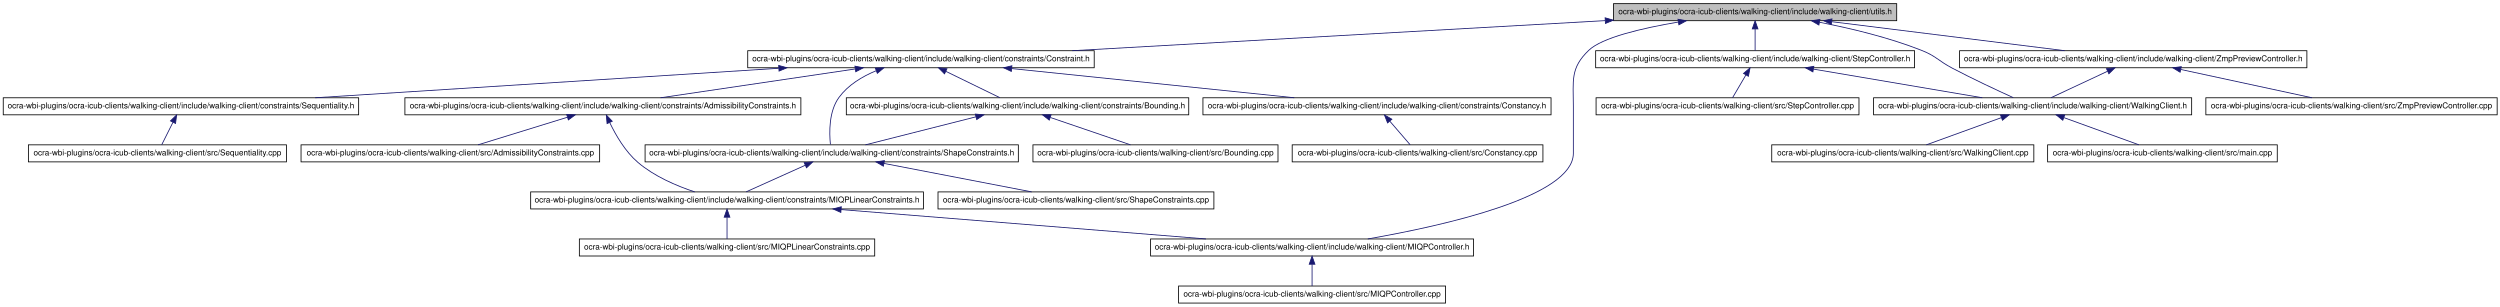
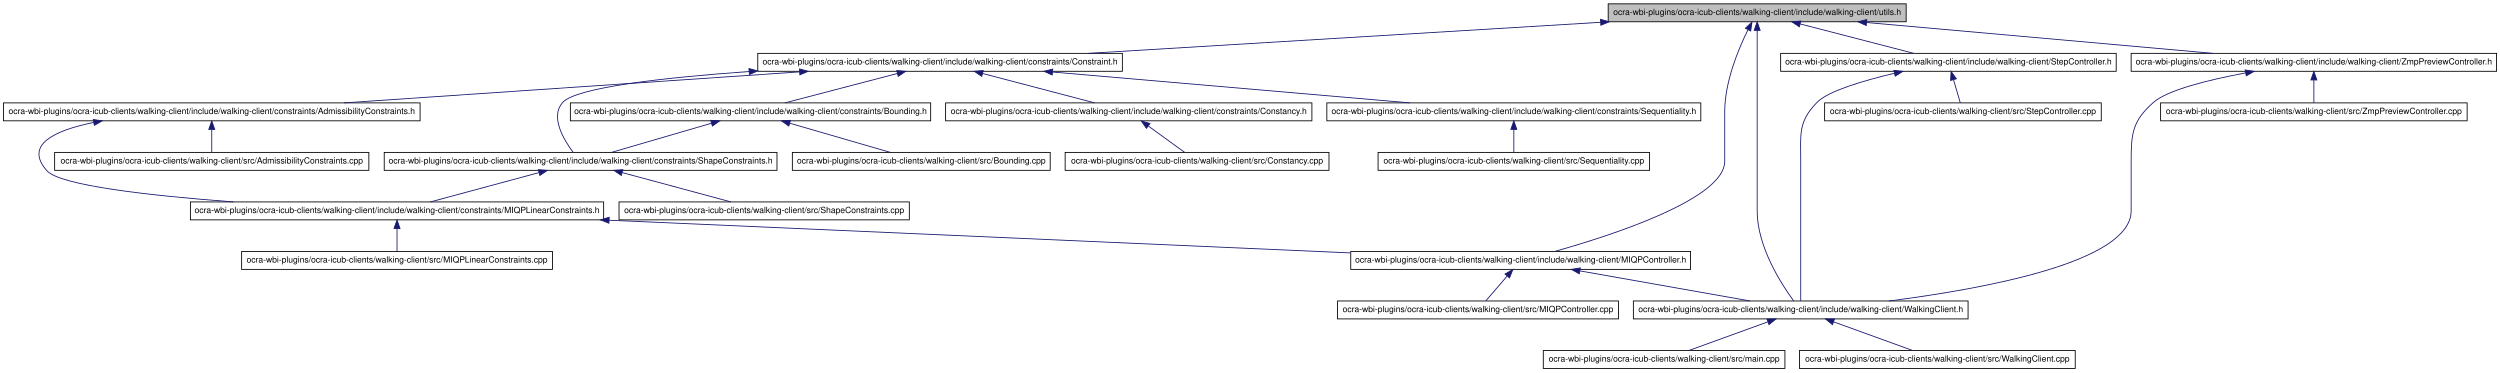
- <svg xmlns="http://www.w3.org/2000/svg" xmlns:xlink="http://www.w3.org/1999/xlink" width="3081pt" height="378pt" viewBox="0.00 0.00 3081.00 378.00">
-   <g id="graph1" class="graph" transform="scale(1 1) rotate(0) translate(4 374)">
-     <polygon fill="white" stroke="white" points="-4,5 -4,-374 3078,-374 3078,5 -4,5" />
+ <svg xmlns="http://www.w3.org/2000/svg" xmlns:xlink="http://www.w3.org/1999/xlink" width="2928pt" height="436pt" viewBox="0.00 0.00 2928.00 436.00">
+   <g id="graph1" class="graph" transform="scale(1 1) rotate(0) translate(4 432)">
+     <polygon fill="white" stroke="white" points="-4,5 -4,-432 2925,-432 2925,5 -4,5" />
    <g id="node1" class="node">
-       <polygon fill="#bfbfbf" stroke="black" points="1984.5,-348.5 1984.5,-369.5 2333.5,-369.5 2333.5,-348.5 1984.5,-348.5" />
-       <text text-anchor="middle" x="2159" y="-356.5" font-family="Helvetica,sans-Serif" font-size="10.00">ocra-wbi-plugins/ocra-icub-clients/walking-client/include/walking-client/utils.h</text>
+       <polygon fill="#bfbfbf" stroke="black" points="1879.5,-406.5 1879.5,-427.5 2228.5,-427.5 2228.5,-406.5 1879.5,-406.5" />
+       <text text-anchor="middle" x="2054" y="-414.5" font-family="Helvetica,sans-Serif" font-size="10.00">ocra-wbi-plugins/ocra-icub-clients/walking-client/include/walking-client/utils.h</text>
    </g>
    <g id="node3" class="node">
      <a xlink:href="Constraint_8h.html" target="_top" xlink:title="A constraint base class.">
-         <polygon fill="white" stroke="black" points="917.5,-290.5 917.5,-311.5 1344.5,-311.5 1344.5,-290.5 917.5,-290.5" />
-         <text text-anchor="middle" x="1131" y="-298.5" font-family="Helvetica,sans-Serif" font-size="10.00">ocra-wbi-plugins/ocra-icub-clients/walking-client/include/walking-client/constraints/Constraint.h</text>
+         <polygon fill="white" stroke="black" points="883.5,-348.5 883.5,-369.5 1310.5,-369.5 1310.5,-348.5 883.5,-348.5" />
+         <text text-anchor="middle" x="1097" y="-356.5" font-family="Helvetica,sans-Serif" font-size="10.00">ocra-wbi-plugins/ocra-icub-clients/walking-client/include/walking-client/constraints/Constraint.h</text>
      </a>
    </g>
    <g id="edge2" class="edge">
-       <path fill="none" stroke="midnightblue" d="M1974.17,-348.572C1788.45,-338.093 1503.75,-322.03 1317.45,-311.519" />
-       <polygon fill="midnightblue" stroke="midnightblue" points="1974.14,-352.076 1984.32,-349.145 1974.54,-345.087 1974.14,-352.076" />
+       <path fill="none" stroke="midnightblue" d="M1870.46,-405.876C1697.51,-395.394 1440.27,-379.804 1270.63,-369.523" />
+       <polygon fill="midnightblue" stroke="midnightblue" points="1870.5,-409.385 1880.69,-406.497 1870.92,-402.398 1870.5,-409.385" />
    </g>
    <g id="node9" class="node">
      <a xlink:href="MIQPController_8h.html" target="_top" xlink:title="A thread for launching trajectory generators.">
-         <polygon fill="white" stroke="black" points="1414,-58.5 1414,-79.5 1812,-79.5 1812,-58.5 1414,-58.5" />
-         <text text-anchor="middle" x="1613" y="-66.5" font-family="Helvetica,sans-Serif" font-size="10.00">ocra-wbi-plugins/ocra-icub-clients/walking-client/include/walking-client/MIQPController.h</text>
-       </a>
-     </g>
-     <g id="edge36" class="edge">
-       <path fill="none" stroke="midnightblue" d="M2064.38,-346.826C2018.7,-339.113 1970.31,-327.616 1954,-312 1931.03,-290.001 1935,-274.808 1935,-243 1935,-243 1935,-243 1935,-185 1935,-131.597 1776.25,-95.998 1681.68,-79.529" />
-       <polygon fill="midnightblue" stroke="midnightblue" points="2063.94,-350.301 2074.38,-348.463 2065.07,-343.393 2063.94,-350.301" />
-     </g>
-     <g id="node36" class="node">
+         <polygon fill="white" stroke="black" points="1578,-116.5 1578,-137.5 1976,-137.5 1976,-116.5 1578,-116.5" />
+         <text text-anchor="middle" x="1777" y="-124.5" font-family="Helvetica,sans-Serif" font-size="10.00">ocra-wbi-plugins/ocra-icub-clients/walking-client/include/walking-client/MIQPController.h</text>
+       </a>
+     </g>
+     <g id="edge42" class="edge">
+       <path fill="none" stroke="midnightblue" d="M2043.29,-397.268C2032.05,-374.685 2016,-336.259 2016,-301 2016,-301 2016,-301 2016,-243 2016,-199.299 1885.04,-156.734 1817,-137.569" />
+       <polygon fill="midnightblue" stroke="midnightblue" points="2040.2,-398.91 2047.89,-406.191 2046.42,-395.699 2040.2,-398.91" />
+     </g>
+     <g id="node11" class="node">
+       <a xlink:href="WalkingClient_8h.html" target="_top" xlink:title="ocra-wbi-plugins/ocra-icub-clients/walking-client/include/walking-client/WalkingClient.h">
+         <polygon fill="white" stroke="black" points="1909,-58.5 1909,-79.5 2301,-79.5 2301,-58.5 1909,-58.5" />
+         <text text-anchor="middle" x="2105" y="-66.5" font-family="Helvetica,sans-Serif" font-size="10.00">ocra-wbi-plugins/ocra-icub-clients/walking-client/include/walking-client/WalkingClient.h</text>
+       </a>
+     </g>
+     <g id="edge50" class="edge">
+       <path fill="none" stroke="midnightblue" d="M2054,-396.406C2054,-373.215 2054,-334.402 2054,-301 2054,-301 2054,-301 2054,-185 2054,-142.981 2082.39,-99.09 2096.81,-79.511" />
+       <polygon fill="midnightblue" stroke="midnightblue" points="2050.5,-396.444 2054,-406.444 2057.5,-396.444 2050.5,-396.444" />
+     </g>
+     <g id="node42" class="node">
      <a xlink:href="StepController_8h.html" target="_top" xlink:title="ocra-wbi-plugins/ocra-icub-clients/walking-client/include/walking-client/StepController.h">
-         <polygon fill="white" stroke="black" points="1962.5,-290.5 1962.5,-311.5 2355.5,-311.5 2355.5,-290.5 1962.5,-290.5" />
-         <text text-anchor="middle" x="2159" y="-298.5" font-family="Helvetica,sans-Serif" font-size="10.00">ocra-wbi-plugins/ocra-icub-clients/walking-client/include/walking-client/StepController.h</text>
-       </a>
-     </g>
-     <g id="edge38" class="edge">
-       <path fill="none" stroke="midnightblue" d="M2159,-338.191C2159,-329.168 2159,-318.994 2159,-311.571" />
-       <polygon fill="midnightblue" stroke="midnightblue" points="2155.5,-338.362 2159,-348.362 2162.5,-338.362 2155.5,-338.362" />
-     </g>
-     <g id="node38" class="node">
-       <a xlink:href="WalkingClient_8h.html" target="_top" xlink:title="ocra-wbi-plugins/ocra-icub-clients/walking-client/include/walking-client/WalkingClient.h">
-         <polygon fill="white" stroke="black" points="2305,-232.5 2305,-253.5 2697,-253.5 2697,-232.5 2305,-232.5" />
-         <text text-anchor="middle" x="2501" y="-240.5" font-family="Helvetica,sans-Serif" font-size="10.00">ocra-wbi-plugins/ocra-icub-clients/walking-client/include/walking-client/WalkingClient.h</text>
-       </a>
-     </g>
-     <g id="edge48" class="edge">
-       <path fill="none" stroke="midnightblue" d="M2238.58,-346.504C2277.25,-338.996 2323.92,-327.779 2364,-312 2382.16,-304.851 2384.73,-299.081 2402,-290 2427.26,-276.72 2456.91,-262.866 2477.13,-253.67" />
-       <polygon fill="midnightblue" stroke="midnightblue" points="2237.59,-343.13 2228.41,-348.429 2238.89,-350.008 2237.59,-343.13" />
-     </g>
-     <g id="node47" class="node">
+         <polygon fill="white" stroke="black" points="2081.5,-348.5 2081.5,-369.5 2474.5,-369.5 2474.5,-348.5 2081.5,-348.5" />
+         <text text-anchor="middle" x="2278" y="-356.5" font-family="Helvetica,sans-Serif" font-size="10.00">ocra-wbi-plugins/ocra-icub-clients/walking-client/include/walking-client/StepController.h</text>
+       </a>
+     </g>
+     <g id="edge44" class="edge">
+       <path fill="none" stroke="midnightblue" d="M2104.42,-403.945C2144.57,-393.55 2200.03,-379.19 2237.36,-369.523" />
+       <polygon fill="midnightblue" stroke="midnightblue" points="2103.37,-400.602 2094.56,-406.497 2105.12,-407.378 2103.37,-400.602" />
+     </g>
+     <g id="node48" class="node">
      <a xlink:href="ZmpPreviewController_8h.html" target="_top" xlink:title="ocra-wbi-plugins/ocra-icub-clients/walking-client/include/walking-client/ZmpPreviewController.h">
-         <polygon fill="white" stroke="black" points="2411,-290.5 2411,-311.5 2839,-311.5 2839,-290.5 2411,-290.5" />
-         <text text-anchor="middle" x="2625" y="-298.5" font-family="Helvetica,sans-Serif" font-size="10.00">ocra-wbi-plugins/ocra-icub-clients/walking-client/include/walking-client/ZmpPreviewController.h</text>
-       </a>
-     </g>
-     <g id="edge50" class="edge">
-       <path fill="none" stroke="midnightblue" d="M2253.45,-347.244C2337.56,-336.775 2459.5,-321.599 2540.45,-311.523" />
-       <polygon fill="midnightblue" stroke="midnightblue" points="2252.88,-343.788 2243.39,-348.497 2253.74,-350.735 2252.88,-343.788" />
+         <polygon fill="white" stroke="black" points="2492,-348.5 2492,-369.5 2920,-369.5 2920,-348.5 2492,-348.5" />
+         <text text-anchor="middle" x="2706" y="-356.5" font-family="Helvetica,sans-Serif" font-size="10.00">ocra-wbi-plugins/ocra-icub-clients/walking-client/include/walking-client/ZmpPreviewController.h</text>
+       </a>
+     </g>
+     <g id="edge52" class="edge">
+       <path fill="none" stroke="midnightblue" d="M2182.23,-405.593C2300.01,-395.115 2473.17,-379.712 2587.71,-369.523" />
+       <polygon fill="midnightblue" stroke="midnightblue" points="2181.72,-402.124 2172.07,-406.497 2182.34,-409.097 2181.72,-402.124" />
    </g>
    <g id="node5" class="node">
      <a xlink:href="AdmissibilityConstraints_8h.html" target="_top" xlink:title="ocra-wbi-plugins/ocra-icub-clients/walking-client/include/walking-client/constraints/AdmissibilityConstraints.h">
-         <polygon fill="white" stroke="black" points="495,-232.5 495,-253.5 983,-253.5 983,-232.5 495,-232.5" />
-         <text text-anchor="middle" x="739" y="-240.5" font-family="Helvetica,sans-Serif" font-size="10.00">ocra-wbi-plugins/ocra-icub-clients/walking-client/include/walking-client/constraints/AdmissibilityConstraints.h</text>
+         <polygon fill="white" stroke="black" points="0,-290.5 0,-311.5 488,-311.5 488,-290.5 0,-290.5" />
+         <text text-anchor="middle" x="244" y="-298.5" font-family="Helvetica,sans-Serif" font-size="10.00">ocra-wbi-plugins/ocra-icub-clients/walking-client/include/walking-client/constraints/AdmissibilityConstraints.h</text>
      </a>
    </g>
    <g id="edge4" class="edge">
-       <path fill="none" stroke="midnightblue" d="M1049.81,-288.988C979.127,-278.529 877.669,-263.517 810.121,-253.523" />
-       <polygon fill="midnightblue" stroke="midnightblue" points="1049.61,-292.495 1060.01,-290.497 1050.63,-285.571 1049.61,-292.495" />
-     </g>
-     <g id="node17" class="node">
+       <path fill="none" stroke="midnightblue" d="M932.484,-347.814C778.337,-337.332 549.662,-321.784 398.762,-311.523" />
+       <polygon fill="midnightblue" stroke="midnightblue" points="932.314,-351.31 942.528,-348.497 932.789,-344.326 932.314,-351.31" />
+     </g>
+     <g id="node23" class="node">
      <a xlink:href="Bounding_8h.html" target="_top" xlink:title="ocra-wbi-plugins/ocra-icub-clients/walking-client/include/walking-client/constraints/Bounding.h">
-         <polygon fill="white" stroke="black" points="1039,-232.5 1039,-253.5 1461,-253.5 1461,-232.5 1039,-232.5" />
-         <text text-anchor="middle" x="1250" y="-240.5" font-family="Helvetica,sans-Serif" font-size="10.00">ocra-wbi-plugins/ocra-icub-clients/walking-client/include/walking-client/constraints/Bounding.h</text>
-       </a>
-     </g>
-     <g id="edge16" class="edge">
-       <path fill="none" stroke="midnightblue" d="M1161.63,-286.069C1182.47,-275.912 1209.55,-262.716 1228.21,-253.621" />
-       <polygon fill="midnightblue" stroke="midnightblue" points="1160.01,-282.969 1152.55,-290.497 1163.07,-289.262 1160.01,-282.969" />
-     </g>
-     <g id="node19" class="node">
+         <polygon fill="white" stroke="black" points="664,-290.5 664,-311.5 1086,-311.5 1086,-290.5 664,-290.5" />
+         <text text-anchor="middle" x="875" y="-298.5" font-family="Helvetica,sans-Serif" font-size="10.00">ocra-wbi-plugins/ocra-icub-clients/walking-client/include/walking-client/constraints/Bounding.h</text>
+       </a>
+     </g>
+     <g id="edge22" class="edge">
+       <path fill="none" stroke="midnightblue" d="M1047.03,-345.945C1007.24,-335.55 952.278,-321.19 915.278,-311.523" />
+       <polygon fill="midnightblue" stroke="midnightblue" points="1046.24,-349.355 1056.8,-348.497 1048.01,-342.582 1046.24,-349.355" />
+     </g>
+     <g id="node25" class="node">
      <a xlink:href="ShapeConstraints_8h.html" target="_top" xlink:title="ocra-wbi-plugins/ocra-icub-clients/walking-client/include/walking-client/constraints/ShapeConstraints.h">
-         <polygon fill="white" stroke="black" points="791,-174.5 791,-195.5 1251,-195.5 1251,-174.5 791,-174.5" />
-         <text text-anchor="middle" x="1021" y="-182.5" font-family="Helvetica,sans-Serif" font-size="10.00">ocra-wbi-plugins/ocra-icub-clients/walking-client/include/walking-client/constraints/ShapeConstraints.h</text>
-       </a>
-     </g>
-     <g id="edge34" class="edge">
-       <path fill="none" stroke="midnightblue" d="M1075.81,-286.832C1058.59,-279.731 1041.19,-269.268 1030,-254 1017.43,-236.851 1017.89,-210.669 1019.41,-195.979" />
-       <polygon fill="midnightblue" stroke="midnightblue" points="1074.73,-290.165 1085.32,-290.44 1077.21,-283.62 1074.73,-290.165" />
-     </g>
-     <g id="node26" class="node">
+         <polygon fill="white" stroke="black" points="446,-232.5 446,-253.5 906,-253.5 906,-232.5 446,-232.5" />
+         <text text-anchor="middle" x="676" y="-240.5" font-family="Helvetica,sans-Serif" font-size="10.00">ocra-wbi-plugins/ocra-icub-clients/walking-client/include/walking-client/constraints/ShapeConstraints.h</text>
+       </a>
+     </g>
+     <g id="edge40" class="edge">
+       <path fill="none" stroke="midnightblue" d="M873.257,-348.223C771.759,-340.984 670.731,-329.492 655,-312 640.096,-295.427 656.071,-268.542 667.189,-253.698" />
+       <polygon fill="midnightblue" stroke="midnightblue" points="873.176,-351.726 883.395,-348.932 873.664,-344.743 873.176,-351.726" />
+     </g>
+     <g id="node32" class="node">
      <a xlink:href="Constancy_8h.html" target="_top" xlink:title="ocra-wbi-plugins/ocra-icub-clients/walking-client/include/walking-client/constraints/Constancy.h">
-         <polygon fill="white" stroke="black" points="1478.5,-232.5 1478.5,-253.5 1907.5,-253.5 1907.5,-232.5 1478.5,-232.5" />
-         <text text-anchor="middle" x="1693" y="-240.5" font-family="Helvetica,sans-Serif" font-size="10.00">ocra-wbi-plugins/ocra-icub-clients/walking-client/include/walking-client/constraints/Constancy.h</text>
-       </a>
-     </g>
-     <g id="edge26" class="edge">
-       <path fill="none" stroke="midnightblue" d="M1242.75,-289.467C1344.25,-278.992 1492.71,-263.671 1591.04,-253.523" />
-       <polygon fill="midnightblue" stroke="midnightblue" points="1242.36,-285.988 1232.77,-290.497 1243.08,-292.951 1242.36,-285.988" />
-     </g>
-     <g id="node30" class="node">
+         <polygon fill="white" stroke="black" points="1103.5,-290.5 1103.5,-311.5 1532.5,-311.5 1532.5,-290.5 1103.5,-290.5" />
+         <text text-anchor="middle" x="1318" y="-298.5" font-family="Helvetica,sans-Serif" font-size="10.00">ocra-wbi-plugins/ocra-icub-clients/walking-client/include/walking-client/constraints/Constancy.h</text>
+       </a>
+     </g>
+     <g id="edge32" class="edge">
+       <path fill="none" stroke="midnightblue" d="M1146.75,-345.945C1186.35,-335.55 1241.07,-321.19 1277.9,-311.523" />
+       <polygon fill="midnightblue" stroke="midnightblue" points="1145.81,-342.573 1137.02,-348.497 1147.58,-349.343 1145.81,-342.573" />
+     </g>
+     <g id="node36" class="node">
      <a xlink:href="Sequentiality_8h.html" target="_top" xlink:title="ocra-wbi-plugins/ocra-icub-clients/walking-client/include/walking-client/constraints/Sequentiality.h">
-         <polygon fill="white" stroke="black" points="0,-232.5 0,-253.5 438,-253.5 438,-232.5 0,-232.5" />
-         <text text-anchor="middle" x="219" y="-240.5" font-family="Helvetica,sans-Serif" font-size="10.00">ocra-wbi-plugins/ocra-icub-clients/walking-client/include/walking-client/constraints/Sequentiality.h</text>
-       </a>
-     </g>
-     <g id="edge30" class="edge">
-       <path fill="none" stroke="midnightblue" d="M955.598,-289.845C790.784,-279.363 545.965,-263.794 384.466,-253.523" />
-       <polygon fill="midnightblue" stroke="midnightblue" points="955.642,-293.355 965.844,-290.497 956.086,-286.369 955.642,-293.355" />
+         <polygon fill="white" stroke="black" points="1550,-290.5 1550,-311.5 1988,-311.5 1988,-290.5 1550,-290.5" />
+         <text text-anchor="middle" x="1769" y="-298.5" font-family="Helvetica,sans-Serif" font-size="10.00">ocra-wbi-plugins/ocra-icub-clients/walking-client/include/walking-client/constraints/Sequentiality.h</text>
+       </a>
+     </g>
+     <g id="edge36" class="edge">
+       <path fill="none" stroke="midnightblue" d="M1228.79,-347.625C1350.2,-337.146 1528.91,-321.722 1647.08,-311.523" />
+       <polygon fill="midnightblue" stroke="midnightblue" points="1228.36,-344.15 1218.69,-348.497 1228.96,-351.124 1228.36,-344.15" />
    </g>
    <g id="node7" class="node">
      <a xlink:href="MIQPLinearConstraints_8h.html" target="_top" xlink:title="ocra-wbi-plugins/ocra-icub-clients/walking-client/include/walking-client/constraints/MIQPLinearConstraints.h">
-         <polygon fill="white" stroke="black" points="650,-116.5 650,-137.5 1134,-137.5 1134,-116.5 650,-116.5" />
-         <text text-anchor="middle" x="892" y="-124.5" font-family="Helvetica,sans-Serif" font-size="10.00">ocra-wbi-plugins/ocra-icub-clients/walking-client/include/walking-client/constraints/MIQPLinearConstraints.h</text>
+         <polygon fill="white" stroke="black" points="219,-174.5 219,-195.5 703,-195.5 703,-174.5 219,-174.5" />
+         <text text-anchor="middle" x="461" y="-182.5" font-family="Helvetica,sans-Serif" font-size="10.00">ocra-wbi-plugins/ocra-icub-clients/walking-client/include/walking-client/constraints/MIQPLinearConstraints.h</text>
      </a>
    </g>
    <g id="edge6" class="edge">
-       <path fill="none" stroke="midnightblue" d="M747.534,-222.727C754.79,-207.582 766.501,-187.285 782,-174 802.182,-156.7 829.682,-144.95 852.137,-137.525" />
-       <polygon fill="midnightblue" stroke="midnightblue" points="744.163,-221.687 743.23,-232.241 750.541,-224.572 744.163,-221.687" />
+       <path fill="none" stroke="midnightblue" d="M105.811,-288.604C58.826,-279.029 24.188,-262.061 51,-232 66.365,-214.773 170.166,-202.98 269.469,-195.515" />
+       <polygon fill="midnightblue" stroke="midnightblue" points="105.204,-292.052 115.682,-290.48 106.511,-285.175 105.204,-292.052" />
+     </g>
+     <g id="node21" class="node">
+       <a xlink:href="AdmissibilityConstraints_8cpp.html" target="_top" xlink:title="ocra-wbi-plugins/ocra-icub-clients/walking-client/src/AdmissibilityConstraints.cpp">
+         <polygon fill="white" stroke="black" points="60,-232.5 60,-253.5 428,-253.5 428,-232.5 60,-232.5" />
+         <text text-anchor="middle" x="244" y="-240.5" font-family="Helvetica,sans-Serif" font-size="10.00">ocra-wbi-plugins/ocra-icub-clients/walking-client/src/AdmissibilityConstraints.cpp</text>
+       </a>
+     </g>
+     <g id="edge20" class="edge">
+       <path fill="none" stroke="midnightblue" d="M244,-280.191C244,-271.168 244,-260.994 244,-253.571" />
+       <polygon fill="midnightblue" stroke="midnightblue" points="240.5,-280.362 244,-290.362 247.5,-280.362 240.5,-280.362" />
+     </g>
+     <g id="edge8" class="edge">
+       <path fill="none" stroke="midnightblue" d="M709.332,-174.055C960.989,-162.964 1345.42,-146.021 1577.81,-135.779" />
+       <polygon fill="midnightblue" stroke="midnightblue" points="709.154,-170.56 699.318,-174.497 709.462,-177.553 709.154,-170.56" />
+     </g>
+     <g id="node19" class="node">
+       <a xlink:href="MIQPLinearConstraints_8cpp.html" target="_top" xlink:title="ocra-wbi-plugins/ocra-icub-clients/walking-client/src/MIQPLinearConstraints.cpp">
+         <polygon fill="white" stroke="black" points="279,-116.5 279,-137.5 643,-137.5 643,-116.5 279,-116.5" />
+         <text text-anchor="middle" x="461" y="-124.5" font-family="Helvetica,sans-Serif" font-size="10.00">ocra-wbi-plugins/ocra-icub-clients/walking-client/src/MIQPLinearConstraints.cpp</text>
+       </a>
+     </g>
+     <g id="edge18" class="edge">
+       <path fill="none" stroke="midnightblue" d="M461,-164.191C461,-155.168 461,-144.994 461,-137.571" />
+       <polygon fill="midnightblue" stroke="midnightblue" points="457.5,-164.362 461,-174.362 464.5,-164.362 457.5,-164.362" />
+     </g>
+     <g id="edge10" class="edge">
+       <path fill="none" stroke="midnightblue" d="M1846.39,-114.73C1905.47,-104.283 1989.43,-89.435 2045.49,-79.523" />
+       <polygon fill="midnightblue" stroke="midnightblue" points="1845.64,-111.309 1836.4,-116.497 1846.86,-118.202 1845.64,-111.309" />
+     </g>
+     <g id="node17" class="node">
+       <a xlink:href="MIQPController_8cpp.html" target="_top" xlink:title="ocra-wbi-plugins/ocra-icub-clients/walking-client/src/MIQPController.cpp">
+         <polygon fill="white" stroke="black" points="1562.5,-58.5 1562.5,-79.5 1891.5,-79.5 1891.5,-58.5 1562.5,-58.5" />
+         <text text-anchor="middle" x="1727" y="-66.5" font-family="Helvetica,sans-Serif" font-size="10.00">ocra-wbi-plugins/ocra-icub-clients/walking-client/src/MIQPController.cpp</text>
+       </a>
+     </g>
+     <g id="edge16" class="edge">
+       <path fill="none" stroke="midnightblue" d="M1761.09,-108.541C1752.84,-98.979 1743.07,-87.647 1736.11,-79.571" />
+       <polygon fill="midnightblue" stroke="midnightblue" points="1758.65,-111.073 1767.83,-116.362 1763.95,-106.502 1758.65,-111.073" />
+     </g>
+     <g id="node13" class="node">
+       <a xlink:href="ocra-icub-clients_2walking-client_2src_2main_8cpp.html" target="_top" xlink:title="ocra-wbi-plugins/ocra-icub-clients/walking-client/src/main.cpp">
+         <polygon fill="white" stroke="black" points="1803.5,-0.5 1803.5,-21.5 2086.5,-21.5 2086.5,-0.5 1803.5,-0.5" />
+         <text text-anchor="middle" x="1945" y="-8.5" font-family="Helvetica,sans-Serif" font-size="10.00">ocra-wbi-plugins/ocra-icub-clients/walking-client/src/main.cpp</text>
+       </a>
+     </g>
+     <g id="edge12" class="edge">
+       <path fill="none" stroke="midnightblue" d="M2066.41,-55.01C2037.97,-44.702 1999.9,-30.903 1974.03,-21.523" />
+       <polygon fill="midnightblue" stroke="midnightblue" points="2065.43,-58.379 2076.03,-58.497 2067.82,-51.798 2065.43,-58.379" />
    </g>
    <g id="node15" class="node">
-       <a xlink:href="AdmissibilityConstraints_8cpp.html" target="_top" xlink:title="ocra-wbi-plugins/ocra-icub-clients/walking-client/src/AdmissibilityConstraints.cpp">
-         <polygon fill="white" stroke="black" points="367,-174.5 367,-195.5 735,-195.5 735,-174.5 367,-174.5" />
-         <text text-anchor="middle" x="551" y="-182.5" font-family="Helvetica,sans-Serif" font-size="10.00">ocra-wbi-plugins/ocra-icub-clients/walking-client/src/AdmissibilityConstraints.cpp</text>
+       <a xlink:href="WalkingClient_8cpp.html" target="_top" xlink:title="ocra-wbi-plugins/ocra-icub-clients/walking-client/src/WalkingClient.cpp">
+         <polygon fill="white" stroke="black" points="2103.5,-0.5 2103.5,-21.5 2426.5,-21.5 2426.5,-0.5 2103.5,-0.5" />
+         <text text-anchor="middle" x="2265" y="-8.5" font-family="Helvetica,sans-Serif" font-size="10.00">ocra-wbi-plugins/ocra-icub-clients/walking-client/src/WalkingClient.cpp</text>
      </a>
    </g>
    <g id="edge14" class="edge">
-       <path fill="none" stroke="midnightblue" d="M695.392,-229.546C661.809,-219.186 616.044,-205.067 585.109,-195.523" />
-       <polygon fill="midnightblue" stroke="midnightblue" points="694.367,-232.893 704.955,-232.497 696.431,-226.204 694.367,-232.893" />
-     </g>
-     <g id="edge8" class="edge">
-       <path fill="none" stroke="midnightblue" d="M1032.62,-115.688C1162.89,-105.208 1355.15,-89.743 1482.19,-79.523" />
-       <polygon fill="midnightblue" stroke="midnightblue" points="1032.25,-112.206 1022.57,-116.497 1032.82,-119.183 1032.25,-112.206" />
-     </g>
-     <g id="node13" class="node">
-       <a xlink:href="MIQPLinearConstraints_8cpp.html" target="_top" xlink:title="ocra-wbi-plugins/ocra-icub-clients/walking-client/src/MIQPLinearConstraints.cpp">
-         <polygon fill="white" stroke="black" points="710,-58.5 710,-79.5 1074,-79.5 1074,-58.5 710,-58.5" />
-         <text text-anchor="middle" x="892" y="-66.5" font-family="Helvetica,sans-Serif" font-size="10.00">ocra-wbi-plugins/ocra-icub-clients/walking-client/src/MIQPLinearConstraints.cpp</text>
-       </a>
-     </g>
-     <g id="edge12" class="edge">
-       <path fill="none" stroke="midnightblue" d="M892,-106.191C892,-97.168 892,-86.994 892,-79.571" />
-       <polygon fill="midnightblue" stroke="midnightblue" points="888.5,-106.362 892,-116.362 895.5,-106.362 888.5,-106.362" />
-     </g>
-     <g id="node11" class="node">
-       <a xlink:href="MIQPController_8cpp.html" target="_top" xlink:title="ocra-wbi-plugins/ocra-icub-clients/walking-client/src/MIQPController.cpp">
-         <polygon fill="white" stroke="black" points="1448.5,-0.5 1448.5,-21.5 1777.5,-21.5 1777.5,-0.5 1448.5,-0.5" />
-         <text text-anchor="middle" x="1613" y="-8.5" font-family="Helvetica,sans-Serif" font-size="10.00">ocra-wbi-plugins/ocra-icub-clients/walking-client/src/MIQPController.cpp</text>
-       </a>
-     </g>
-     <g id="edge10" class="edge">
-       <path fill="none" stroke="midnightblue" d="M1613,-48.191C1613,-39.168 1613,-28.994 1613,-21.571" />
-       <polygon fill="midnightblue" stroke="midnightblue" points="1609.5,-48.362 1613,-58.362 1616.5,-48.362 1609.5,-48.362" />
-     </g>
-     <g id="edge18" class="edge">
-       <path fill="none" stroke="midnightblue" d="M1198.71,-230.011C1157.65,-219.611 1100.8,-205.21 1062.55,-195.523" />
-       <polygon fill="midnightblue" stroke="midnightblue" points="1197.98,-233.434 1208.53,-232.497 1199.7,-226.648 1197.98,-233.434" />
-     </g>
-     <g id="node24" class="node">
+       <path fill="none" stroke="midnightblue" d="M2143.59,-55.01C2172.03,-44.702 2210.1,-30.903 2235.97,-21.523" />
+       <polygon fill="midnightblue" stroke="midnightblue" points="2142.18,-51.798 2133.97,-58.497 2144.57,-58.379 2142.18,-51.798" />
+     </g>
+     <g id="edge24" class="edge">
+       <path fill="none" stroke="midnightblue" d="M829.297,-287.68C793.709,-277.307 744.99,-263.108 712.105,-253.523" />
+       <polygon fill="midnightblue" stroke="midnightblue" points="828.383,-291.059 838.963,-290.497 830.341,-284.338 828.383,-291.059" />
+     </g>
+     <g id="node30" class="node">
      <a xlink:href="Bounding_8cpp.html" target="_top" xlink:title="ocra-wbi-plugins/ocra-icub-clients/walking-client/src/Bounding.cpp">
-         <polygon fill="white" stroke="black" points="1269,-174.5 1269,-195.5 1571,-195.5 1571,-174.5 1269,-174.5" />
-         <text text-anchor="middle" x="1420" y="-182.5" font-family="Helvetica,sans-Serif" font-size="10.00">ocra-wbi-plugins/ocra-icub-clients/walking-client/src/Bounding.cpp</text>
-       </a>
-     </g>
-     <g id="edge24" class="edge">
-       <path fill="none" stroke="midnightblue" d="M1290.61,-229.144C1320.86,-218.823 1361.54,-204.944 1389.16,-195.523" />
-       <polygon fill="midnightblue" stroke="midnightblue" points="1289.12,-225.955 1280.79,-232.497 1291.38,-232.58 1289.12,-225.955" />
-     </g>
-     <g id="edge20" class="edge">
-       <path fill="none" stroke="midnightblue" d="M988.401,-170.343C965.731,-160.15 936.033,-146.798 915.623,-137.621" />
-       <polygon fill="midnightblue" stroke="midnightblue" points="987.083,-173.588 997.639,-174.497 989.954,-167.204 987.083,-173.588" />
-     </g>
-     <g id="node22" class="node">
+         <polygon fill="white" stroke="black" points="924,-232.5 924,-253.5 1226,-253.5 1226,-232.5 924,-232.5" />
+         <text text-anchor="middle" x="1075" y="-240.5" font-family="Helvetica,sans-Serif" font-size="10.00">ocra-wbi-plugins/ocra-icub-clients/walking-client/src/Bounding.cpp</text>
+       </a>
+     </g>
+     <g id="edge30" class="edge">
+       <path fill="none" stroke="midnightblue" d="M920.933,-287.68C956.7,-277.307 1005.66,-263.108 1038.71,-253.523" />
+       <polygon fill="midnightblue" stroke="midnightblue" points="919.848,-284.35 911.218,-290.497 921.798,-291.073 919.848,-284.35" />
+     </g>
+     <g id="edge26" class="edge">
+       <path fill="none" stroke="midnightblue" d="M627.115,-229.812C588.623,-219.428 535.689,-205.149 500.008,-195.523" />
+       <polygon fill="midnightblue" stroke="midnightblue" points="626.499,-233.271 637.065,-232.497 628.322,-226.513 626.499,-233.271" />
+     </g>
+     <g id="node28" class="node">
      <a xlink:href="ShapeConstraints_8cpp.html" target="_top" xlink:title="ocra-wbi-plugins/ocra-icub-clients/walking-client/src/ShapeConstraints.cpp">
-         <polygon fill="white" stroke="black" points="1152,-116.5 1152,-137.5 1492,-137.5 1492,-116.5 1152,-116.5" />
-         <text text-anchor="middle" x="1322" y="-124.5" font-family="Helvetica,sans-Serif" font-size="10.00">ocra-wbi-plugins/ocra-icub-clients/walking-client/src/ShapeConstraints.cpp</text>
-       </a>
-     </g>
-     <g id="edge22" class="edge">
-       <path fill="none" stroke="midnightblue" d="M1085.35,-172.6C1139.53,-162.161 1216.16,-147.394 1267.39,-137.523" />
-       <polygon fill="midnightblue" stroke="midnightblue" points="1084.67,-169.168 1075.51,-174.497 1085.99,-176.041 1084.67,-169.168" />
-     </g>
-     <g id="node28" class="node">
+         <polygon fill="white" stroke="black" points="721,-174.5 721,-195.5 1061,-195.5 1061,-174.5 721,-174.5" />
+         <text text-anchor="middle" x="891" y="-182.5" font-family="Helvetica,sans-Serif" font-size="10.00">ocra-wbi-plugins/ocra-icub-clients/walking-client/src/ShapeConstraints.cpp</text>
+       </a>
+     </g>
+     <g id="edge28" class="edge">
+       <path fill="none" stroke="midnightblue" d="M724.885,-229.812C763.377,-219.428 816.311,-205.149 851.992,-195.523" />
+       <polygon fill="midnightblue" stroke="midnightblue" points="723.678,-226.513 714.935,-232.497 725.501,-233.271 723.678,-226.513" />
+     </g>
+     <g id="node34" class="node">
      <a xlink:href="Constancy_8cpp.html" target="_top" xlink:title="ocra-wbi-plugins/ocra-icub-clients/walking-client/src/Constancy.cpp">
-         <polygon fill="white" stroke="black" points="1588.5,-174.5 1588.5,-195.5 1897.5,-195.5 1897.5,-174.5 1588.5,-174.5" />
-         <text text-anchor="middle" x="1743" y="-182.5" font-family="Helvetica,sans-Serif" font-size="10.00">ocra-wbi-plugins/ocra-icub-clients/walking-client/src/Constancy.cpp</text>
-       </a>
-     </g>
-     <g id="edge28" class="edge">
-       <path fill="none" stroke="midnightblue" d="M1708.91,-224.541C1717.16,-214.979 1726.93,-203.647 1733.89,-195.571" />
-       <polygon fill="midnightblue" stroke="midnightblue" points="1706.05,-222.502 1702.17,-232.362 1711.35,-227.073 1706.05,-222.502" />
-     </g>
-     <g id="node32" class="node">
+         <polygon fill="white" stroke="black" points="1243.5,-232.5 1243.5,-253.5 1552.5,-253.5 1552.5,-232.5 1243.5,-232.5" />
+         <text text-anchor="middle" x="1398" y="-240.5" font-family="Helvetica,sans-Serif" font-size="10.00">ocra-wbi-plugins/ocra-icub-clients/walking-client/src/Constancy.cpp</text>
+       </a>
+     </g>
+     <g id="edge34" class="edge">
+       <path fill="none" stroke="midnightblue" d="M1341.09,-284.259C1354.74,-274.364 1371.61,-262.136 1383.42,-253.571" />
+       <polygon fill="midnightblue" stroke="midnightblue" points="1338.71,-281.659 1332.67,-290.362 1342.82,-287.326 1338.71,-281.659" />
+     </g>
+     <g id="node38" class="node">
      <a xlink:href="Sequentiality_8cpp.html" target="_top" xlink:title="ocra-wbi-plugins/ocra-icub-clients/walking-client/src/Sequentiality.cpp">
-         <polygon fill="white" stroke="black" points="31,-174.5 31,-195.5 349,-195.5 349,-174.5 31,-174.5" />
-         <text text-anchor="middle" x="190" y="-182.5" font-family="Helvetica,sans-Serif" font-size="10.00">ocra-wbi-plugins/ocra-icub-clients/walking-client/src/Sequentiality.cpp</text>
-       </a>
-     </g>
-     <g id="edge32" class="edge">
-       <path fill="none" stroke="midnightblue" d="M209.187,-223.373C204.534,-214.068 199.16,-203.32 195.285,-195.571" />
-       <polygon fill="midnightblue" stroke="midnightblue" points="206.078,-224.983 213.681,-232.362 212.339,-221.852 206.078,-224.983" />
-     </g>
-     <g id="edge40" class="edge">
-       <path fill="none" stroke="midnightblue" d="M2230.97,-288.794C2292.59,-278.345 2380.38,-263.456 2438.95,-253.523" />
-       <polygon fill="midnightblue" stroke="midnightblue" points="2230.21,-285.374 2220.93,-290.497 2231.38,-292.275 2230.21,-285.374" />
-     </g>
-     <g id="node44" class="node">
+         <polygon fill="white" stroke="black" points="1610,-232.5 1610,-253.5 1928,-253.5 1928,-232.5 1610,-232.5" />
+         <text text-anchor="middle" x="1769" y="-240.5" font-family="Helvetica,sans-Serif" font-size="10.00">ocra-wbi-plugins/ocra-icub-clients/walking-client/src/Sequentiality.cpp</text>
+       </a>
+     </g>
+     <g id="edge38" class="edge">
+       <path fill="none" stroke="midnightblue" d="M1769,-280.191C1769,-271.168 1769,-260.994 1769,-253.571" />
+       <polygon fill="midnightblue" stroke="midnightblue" points="1765.5,-280.362 1769,-290.362 1772.5,-280.362 1765.5,-280.362" />
+     </g>
+     <g id="edge46" class="edge">
+       <path fill="none" stroke="midnightblue" d="M2214.48,-346.103C2178.02,-337.489 2136.96,-325.324 2124,-312 2101.82,-289.201 2105,-274.808 2105,-243 2105,-243 2105,-243 2105,-185 2105,-146.132 2105,-99.938 2105,-79.556" />
+       <polygon fill="midnightblue" stroke="midnightblue" points="2214.09,-349.604 2224.62,-348.437 2215.66,-342.782 2214.09,-349.604" />
+     </g>
+     <g id="node45" class="node">
      <a xlink:href="StepController_8cpp.html" target="_top" xlink:title="ocra-wbi-plugins/ocra-icub-clients/walking-client/src/StepController.cpp">
-         <polygon fill="white" stroke="black" points="1963,-232.5 1963,-253.5 2287,-253.5 2287,-232.5 1963,-232.5" />
-         <text text-anchor="middle" x="2125" y="-240.5" font-family="Helvetica,sans-Serif" font-size="10.00">ocra-wbi-plugins/ocra-icub-clients/walking-client/src/StepController.cpp</text>
-       </a>
-     </g>
-     <g id="edge46" class="edge">
-       <path fill="none" stroke="midnightblue" d="M2147.67,-281.667C2142.17,-272.295 2135.79,-261.402 2131.2,-253.571" />
-       <polygon fill="midnightblue" stroke="midnightblue" points="2144.69,-283.505 2152.76,-290.362 2150.73,-279.965 2144.69,-283.505" />
-     </g>
-     <g id="node40" class="node">
-       <a xlink:href="ocra-icub-clients_2walking-client_2src_2main_8cpp.html" target="_top" xlink:title="ocra-wbi-plugins/ocra-icub-clients/walking-client/src/main.cpp">
-         <polygon fill="white" stroke="black" points="2519.5,-174.5 2519.5,-195.5 2802.5,-195.5 2802.5,-174.5 2519.5,-174.5" />
-         <text text-anchor="middle" x="2661" y="-182.5" font-family="Helvetica,sans-Serif" font-size="10.00">ocra-wbi-plugins/ocra-icub-clients/walking-client/src/main.cpp</text>
-       </a>
-     </g>
-     <g id="edge42" class="edge">
-       <path fill="none" stroke="midnightblue" d="M2539.59,-229.009C2568.03,-218.702 2606.1,-204.903 2631.97,-195.523" />
-       <polygon fill="midnightblue" stroke="midnightblue" points="2538.18,-225.798 2529.97,-232.497 2540.57,-232.379 2538.18,-225.798" />
-     </g>
-     <g id="node42" class="node">
-       <a xlink:href="WalkingClient_8cpp.html" target="_top" xlink:title="ocra-wbi-plugins/ocra-icub-clients/walking-client/src/WalkingClient.cpp">
-         <polygon fill="white" stroke="black" points="2179.5,-174.5 2179.5,-195.5 2502.5,-195.5 2502.5,-174.5 2179.5,-174.5" />
-         <text text-anchor="middle" x="2341" y="-182.5" font-family="Helvetica,sans-Serif" font-size="10.00">ocra-wbi-plugins/ocra-icub-clients/walking-client/src/WalkingClient.cpp</text>
-       </a>
-     </g>
-     <g id="edge44" class="edge">
-       <path fill="none" stroke="midnightblue" d="M2462.41,-229.009C2433.97,-218.702 2395.9,-204.903 2370.03,-195.523" />
-       <polygon fill="midnightblue" stroke="midnightblue" points="2461.43,-232.379 2472.03,-232.497 2463.82,-225.798 2461.43,-232.379" />
-     </g>
-     <g id="edge52" class="edge">
-       <path fill="none" stroke="midnightblue" d="M2593.37,-286.206C2571.62,-276.031 2543.24,-262.757 2523.71,-253.621" />
-       <polygon fill="midnightblue" stroke="midnightblue" points="2592,-289.43 2602.54,-290.497 2594.97,-283.089 2592,-289.43" />
-     </g>
-     <g id="node50" class="node">
+         <polygon fill="white" stroke="black" points="2133,-290.5 2133,-311.5 2457,-311.5 2457,-290.5 2133,-290.5" />
+         <text text-anchor="middle" x="2295" y="-298.5" font-family="Helvetica,sans-Serif" font-size="10.00">ocra-wbi-plugins/ocra-icub-clients/walking-client/src/StepController.cpp</text>
+       </a>
+     </g>
+     <g id="edge48" class="edge">
+       <path fill="none" stroke="midnightblue" d="M2284.01,-338.488C2286.68,-329.392 2289.7,-319.076 2291.9,-311.571" />
+       <polygon fill="midnightblue" stroke="midnightblue" points="2280.57,-337.781 2281.12,-348.362 2287.29,-339.75 2280.57,-337.781" />
+     </g>
+     <g id="edge54" class="edge">
+       <path fill="none" stroke="midnightblue" d="M2625.95,-346.6C2582.47,-338.417 2534.31,-326.533 2518,-312 2493.53,-290.202 2492,-275.772 2492,-243 2492,-243 2492,-243 2492,-185 2492,-125.687 2323.09,-94.115 2208.45,-79.518" />
+       <polygon fill="midnightblue" stroke="midnightblue" points="2625.54,-350.083 2636.01,-348.444 2626.81,-343.198 2625.54,-350.083" />
+     </g>
+     <g id="node51" class="node">
      <a xlink:href="ZmpPreviewController_8cpp.html" target="_top" xlink:title="ocra-wbi-plugins/ocra-icub-clients/walking-client/src/ZmpPreviewController.cpp">
-         <polygon fill="white" stroke="black" points="2714.5,-232.5 2714.5,-253.5 3073.5,-253.5 3073.5,-232.5 2714.5,-232.5" />
-         <text text-anchor="middle" x="2894" y="-240.5" font-family="Helvetica,sans-Serif" font-size="10.00">ocra-wbi-plugins/ocra-icub-clients/walking-client/src/ZmpPreviewController.cpp</text>
-       </a>
-     </g>
-     <g id="edge54" class="edge">
-       <path fill="none" stroke="midnightblue" d="M2683.72,-288.339C2732.06,-277.916 2799.79,-263.313 2845.19,-253.523" />
-       <polygon fill="midnightblue" stroke="midnightblue" points="2682.75,-284.967 2673.71,-290.497 2684.23,-291.81 2682.75,-284.967" />
+         <polygon fill="white" stroke="black" points="2526.5,-290.5 2526.5,-311.5 2885.5,-311.5 2885.5,-290.5 2526.5,-290.5" />
+         <text text-anchor="middle" x="2706" y="-298.5" font-family="Helvetica,sans-Serif" font-size="10.00">ocra-wbi-plugins/ocra-icub-clients/walking-client/src/ZmpPreviewController.cpp</text>
+       </a>
+     </g>
+     <g id="edge56" class="edge">
+       <path fill="none" stroke="midnightblue" d="M2706,-338.191C2706,-329.168 2706,-318.994 2706,-311.571" />
+       <polygon fill="midnightblue" stroke="midnightblue" points="2702.5,-338.362 2706,-348.362 2709.5,-338.362 2702.5,-338.362" />
    </g>
  </g>
</svg>
